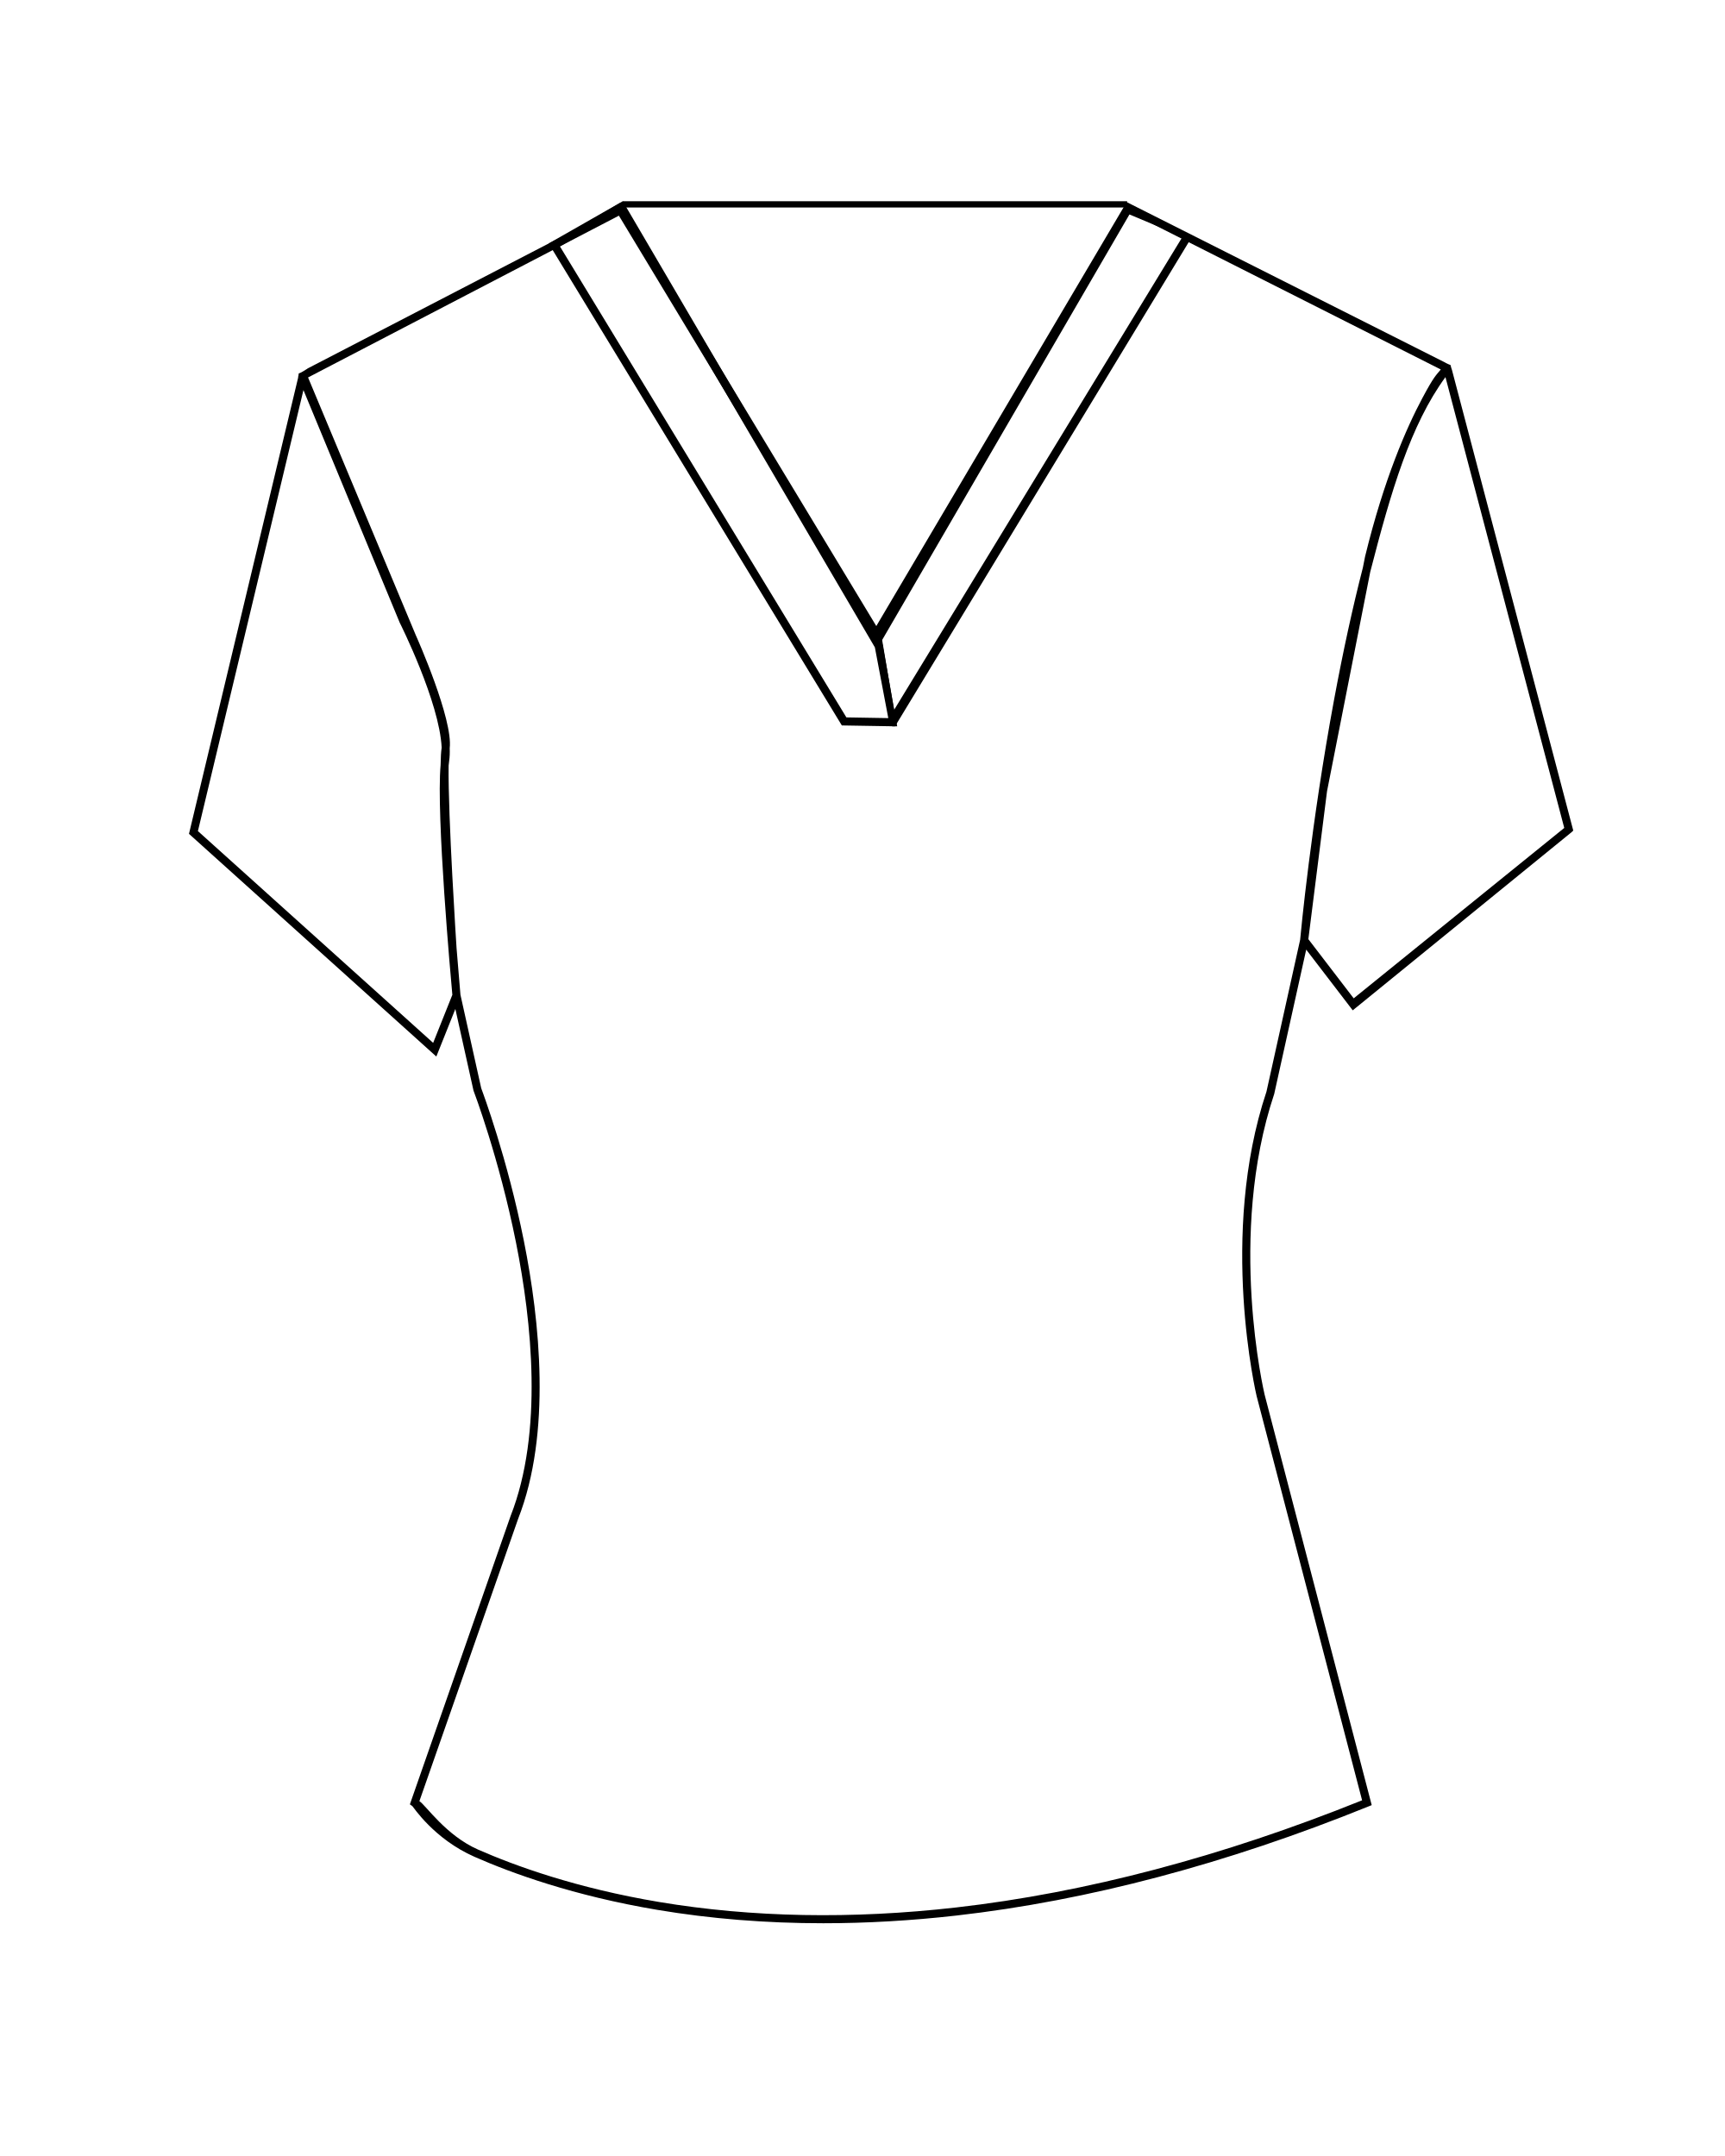
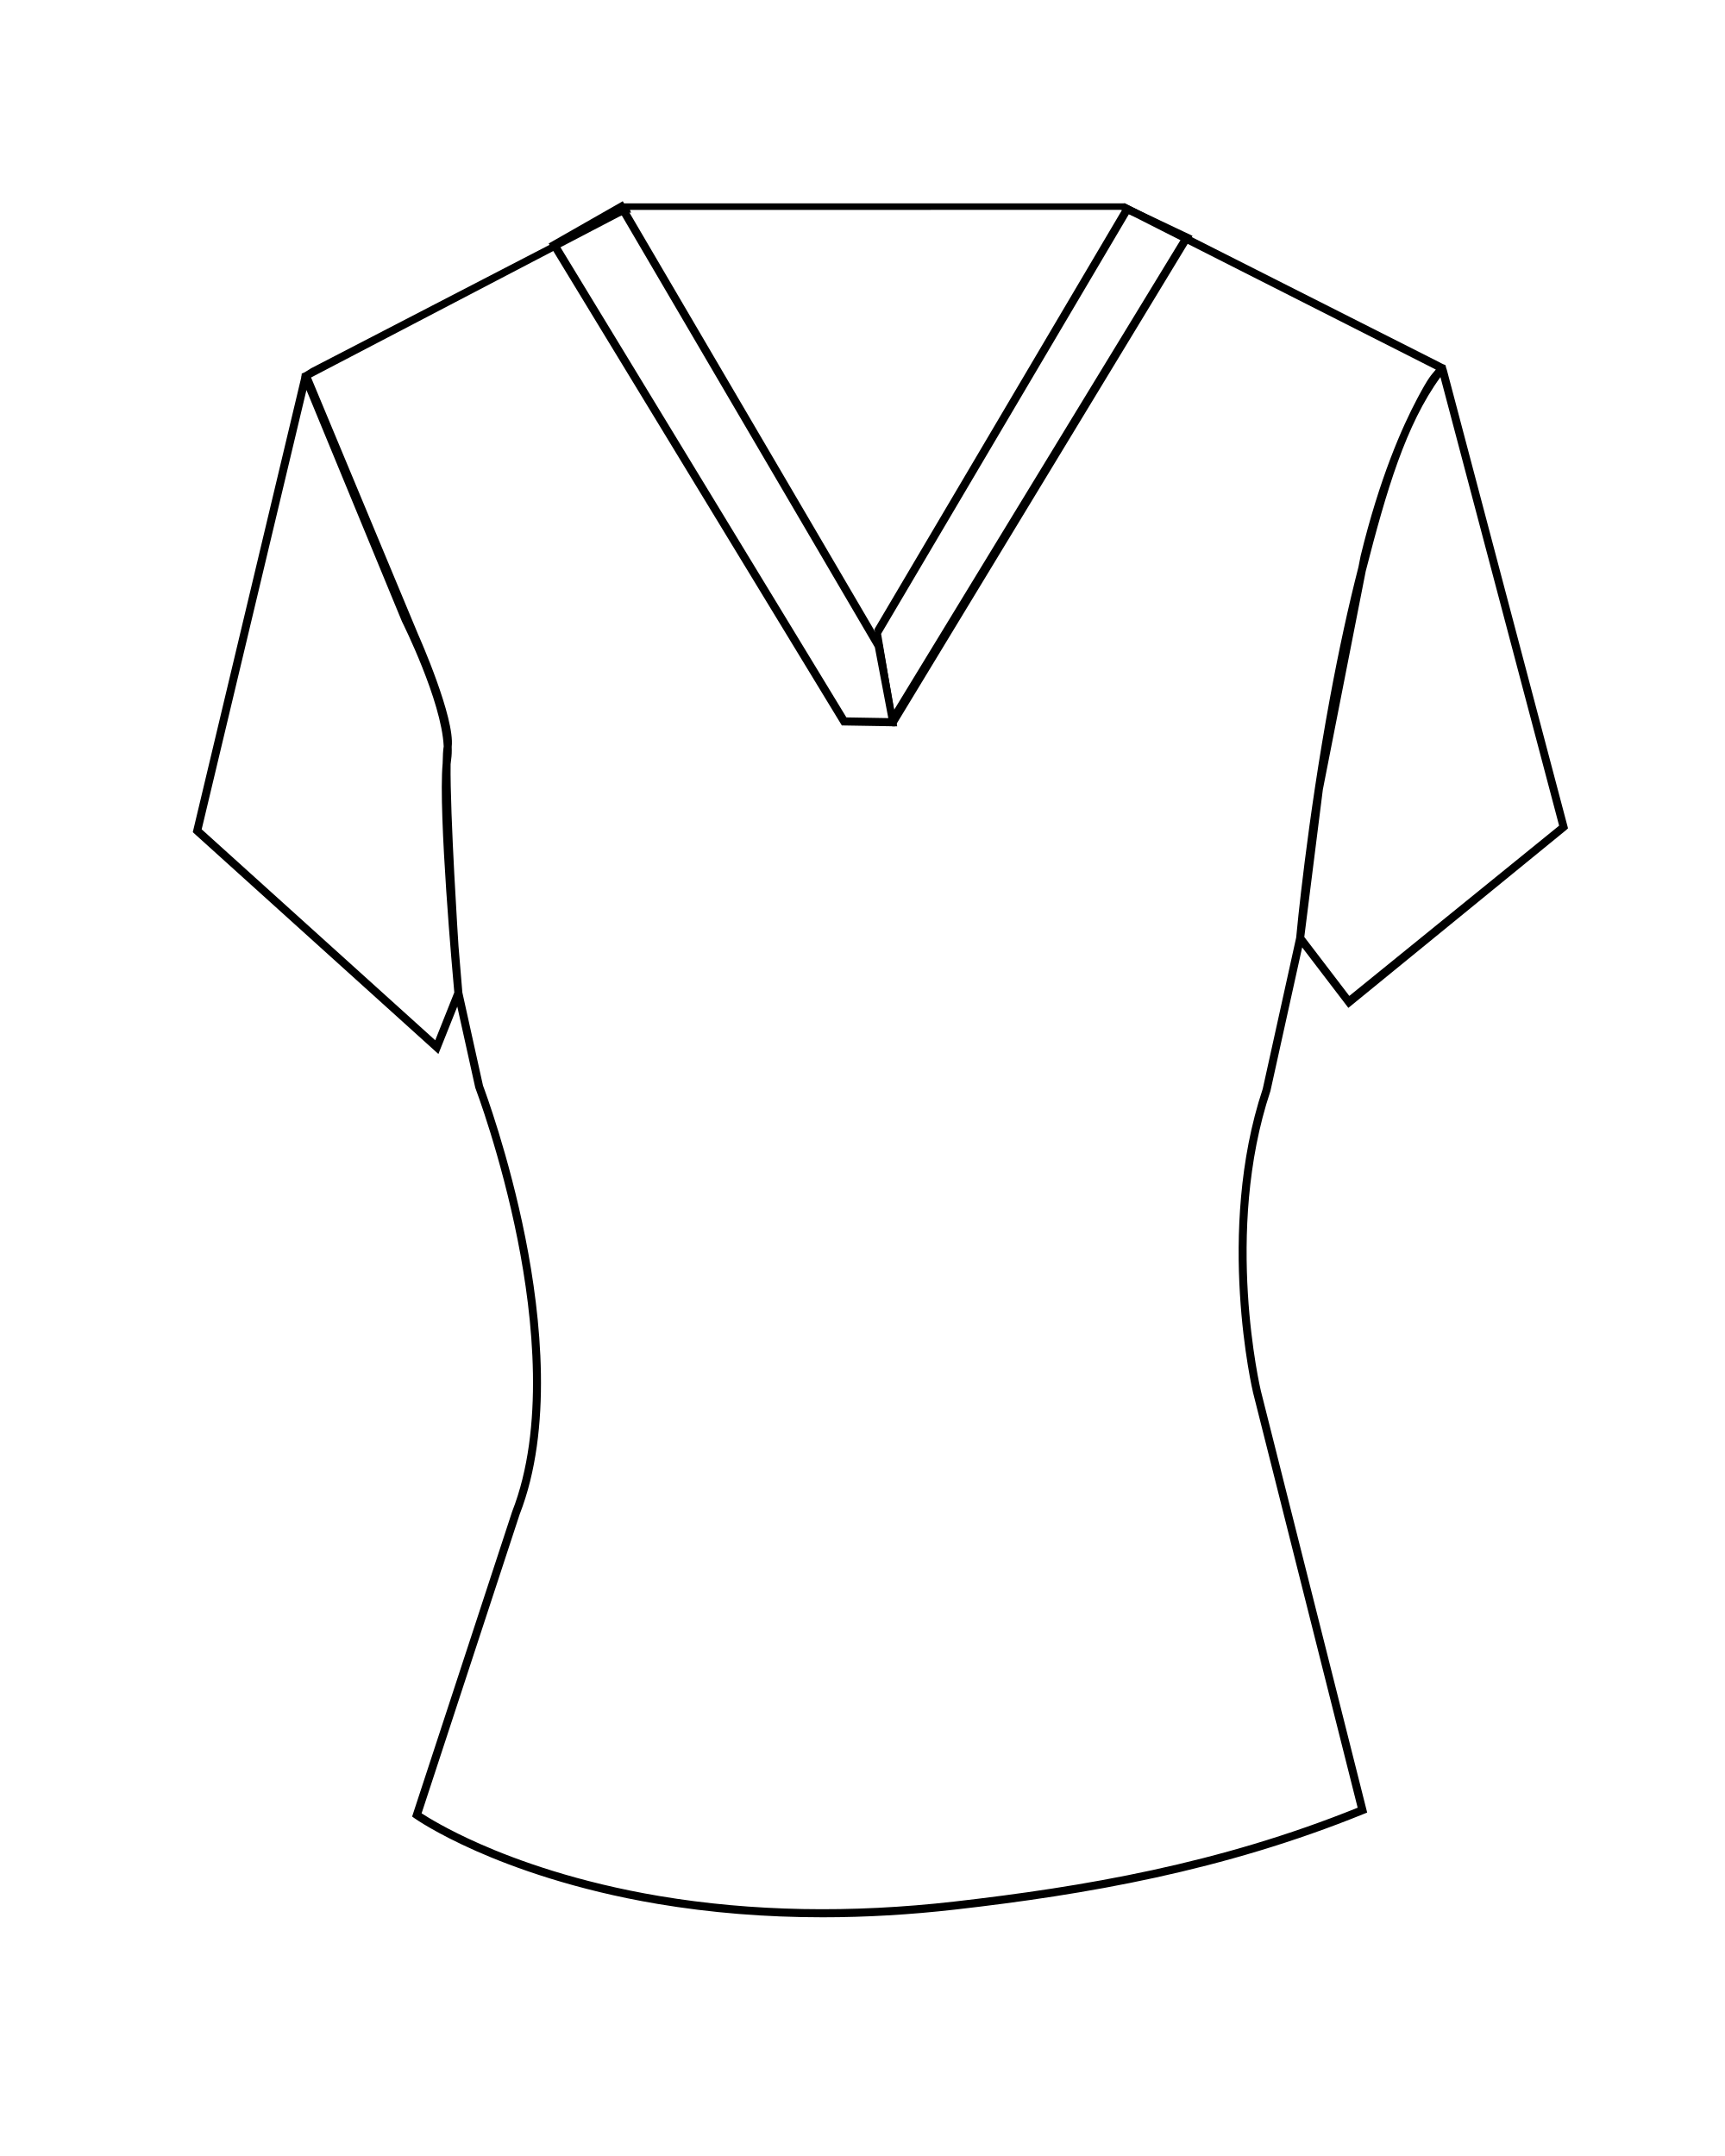
<svg xmlns="http://www.w3.org/2000/svg" version="1.1" viewBox="0 0 1080 1350">
  <g id="Capa_1">
-     <path d="M797.79,684.88l20.01-90.27,29.13,38.02,136.98-111.53,1.09-1.03-75.95-288.43c-.34-.93-.63-1.88-.84-2.85-.01-.06-.01-.13,0-.19-1.04-.4-2.06-.81-3.04-1.34-.06-.03-.11-.08-.15-.14l-199.29-100.43-155.6,267.78L388.5,126.9l-28.43,16.98-167.52,86.86c-.04.07-.09.13-.18.17-1.74.97-3.32,2.27-5.23,2.9-.04.01-.08.01-.12.01-.03.79-.15,1.56-.39,2.31l.07.16-68.38,285.83,154.86,139.44,11.91-29.79,11.32,50.92.11.36c.16.42,15.93,41.85,26.59,95.22,9.8,49.07,17.16,118.56-3.41,170.92l-63.08,180.62,1.54,1.09c.53.38,13.46,20.55,38.92,31.76,23.42,10.31,62.28,24.45,114.43,33.21,33.29,5.59,68.05,8.39,103.93,8.39,27.22,0,55.1-1.61,83.49-4.84,82.19-9.34,168.93-32.31,257.82-68.29l2.06-.83-67.02-256.91c-.24-.98-23.64-99.84,5.98-188.41l.04-.12h-.01ZM979.37,518.41l-131.84,106.71-28.39-37.06,11.69-92.59,27.05-137.33c13.02-50.57,25.22-92.06,47.1-122.01l74.38,282.28h0ZM271.18,652.99l-147.27-132.6,66.07-276.14,60.24,145.54.08.17c.27.54,24.88,49.65,26.22,78.21-.01.08-.01.16-.03.24-.36,2.2-.55,5.88-.63,10.59-2.83,31.37,6.45,134.1,7.35,143.92l-12.02,30.09v-.02ZM786.89,874.66l65.9,252.62c-87.65,35.3-173.15,57.86-254.18,67.1-65.3,7.44-127.86,6.28-185.94-3.43-51.66-8.65-90.14-22.61-113.32-32.8-20.2-8.88-32.62-27.66-36.77-30.35l61.82-176.78c21-53.53,13.57-124.06,3.63-173.81-10.38-51.96-25.59-92.73-26.74-95.79l-13.01-58.53-2.43-29.13c-.06-.94-5.41-82.66-4.98-114.32.1-1.09.21-2.09.34-2.97.36-2.45.45-5.12.34-7.97,2.15-18.15-20.26-68.63-21.21-70.74l-67.47-161.41,194.61-101.31,162.65,269.43,157.61-271.24,194.32,98.12c-3.1,3.86-4.11,4-11.53,17.91-9.79,18.32-23.96,50.41-35.88,99.24l-1.37,6.93c-6.36,24.72-12.37,52.2-17.98,82.41-14.48,78-20.94,146.7-21.29,150.56l-21.09,95.14c-30.03,89.97-6.3,190.11-6.05,191.15v-.02ZM705.66,126h-315.75l-1.41,3.93h317.24s-.08-3.93-.08-3.93Z" />
+     <path d="M795.4,683.14l19.87-89.92,28.92,37.87,136.45-111.42,1.08-1.02-75.85-286.98c-.34-.93-.63-1.87-.83-2.84-.01-.06-.01-.13,0-.19-1.03-.39-2.05-.81-3.02-1.33-.06-.03-.11-.08-.15-.14l-197.88-100.04-.13.22h-314.87l-28,17.19-166.57,86.25c-.04.07-.09.13-.18.17-1.73.97-3.3,2.26-5.19,2.89h-.12c-.03.79-.15,1.56-.39,2.31l.07.16-67.91,284.75,153.77,138.9,11.83-29.68,11.24,50.72.11.35c.16.41,15.82,41.69,26.4,94.84,9.73,48.88,17.04,118.1-3.39,170.26l-62.64,191,1.53,1.08c.53.37,13.37,9.37,38.65,20.55,23.25,10.27,61.84,24.36,113.62,33.08,33.06,5.57,67.57,8.36,103.2,8.36,27.03,0,54.71-1.61,82.9-4.82,81.61-9.3,167.74-24.1,256-59.93l2.05-.83-66.55-264c-.24-.98-23.47-99.45,5.94-187.68l.04-.12h0ZM976.14,517l-131.35,106.6-28.19-36.92,11.61-92.23,26.86-136.8c12.93-50.38,25.04-91.7,46.77-121.53l74.3,280.86h0ZM272.5,651.38l-146.23-132.09,65.59-275.07,59.81,144.97.08.17c.27.54,24.7,49.45,26.04,77.91v.12c-.38,2.18-.58,5.88-.66,10.67-2.81,31.24,6.4,133.57,7.3,143.36l-11.94,29.97h0ZM784.57,872.19l65.44,259.72c-87.03,35.16-171.93,49.55-252.39,58.75-64.84,7.41-126.96,6.26-184.63-3.42-51.3-8.61-89.5-22.52-112.52-32.67-20.06-8.85-32.39-16.46-36.51-19.14l61.38-187.18c20.85-53.32,13.47-123.57,3.6-173.13-10.31-51.76-25.41-92.37-26.55-95.41l-12.92-58.3-2.41-29.02c-.06-.94-5.37-82.34-4.94-113.87.1-1.08.21-2.08.34-2.96.36-2.44.45-5.1.34-7.94,2.13-18.08-20.12-68.36-21.06-70.47l-66.99-160.78,193.24-100.91.03.04c1.1-.49,5.64-2.8,7.09-2.3.92.32-.86-.43,0,0l-.7-1.77,307.11-.02h0c1.67.19,4.48,2.24,4.19,1.79l.29.46,192.95,97.74c-3.08,3.84-4.08,3.98-11.45,17.84-9.72,18.25-23.79,50.21-35.63,98.85l-1.36,6.91c-6.32,24.62-12.28,51.99-17.85,82.08-14.38,77.7-20.79,146.13-21.14,149.97l-20.94,94.76c-29.82,89.62-6.26,189.37-6.01,190.41v-.02h0Z" />
    <path d="M561.72,454.78l-9.1-50.81-.08-.44L389.91,126l-46.39,26.46,182.82,300.59.73,1.19,31.95.53h2.71ZM350.54,154.29l37.55-21.42,159.66,272.49,8.4,44.29-26.23-.44-179.36-294.93h-.01Z" />
    <path d="M560.39,454.77l186.24-307.1-41.95-19.9-156.72,265.39-.48.82,10.99,60.79h1.92ZM706.78,134.14l33.62,14.05-180.69,296.43-8.06-47.71,155.13-262.77Z" />
  </g>
</svg>
